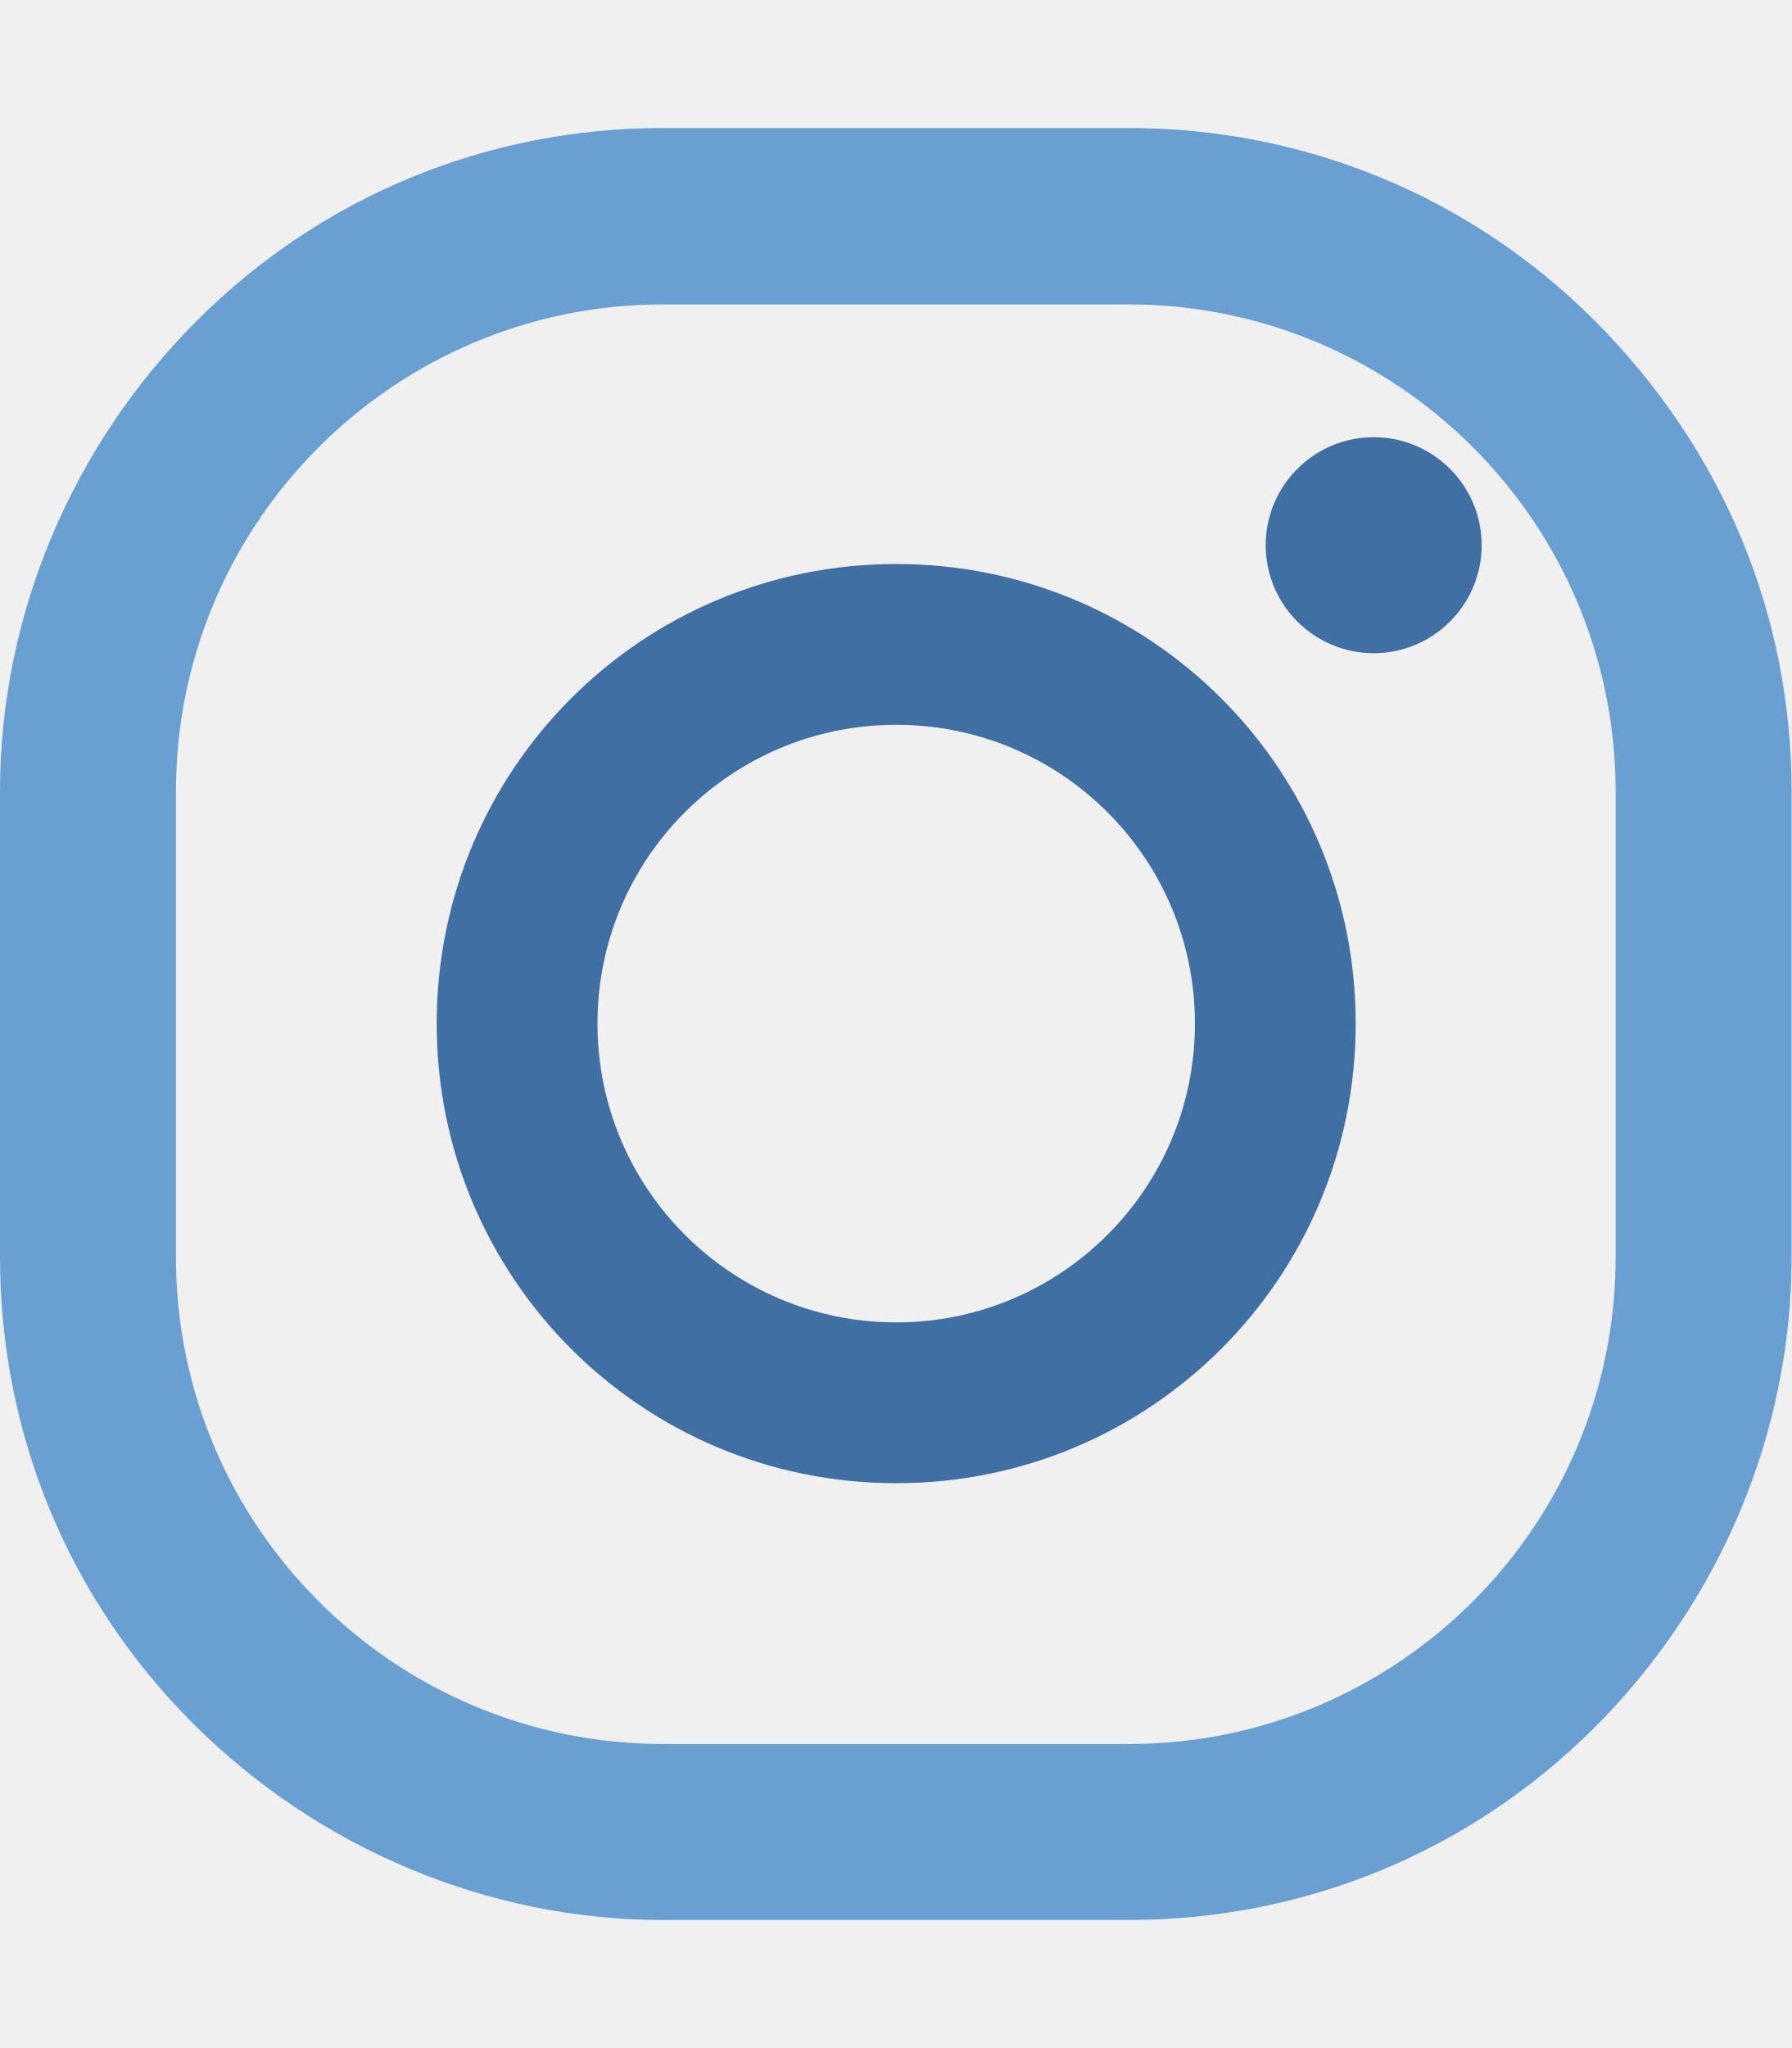
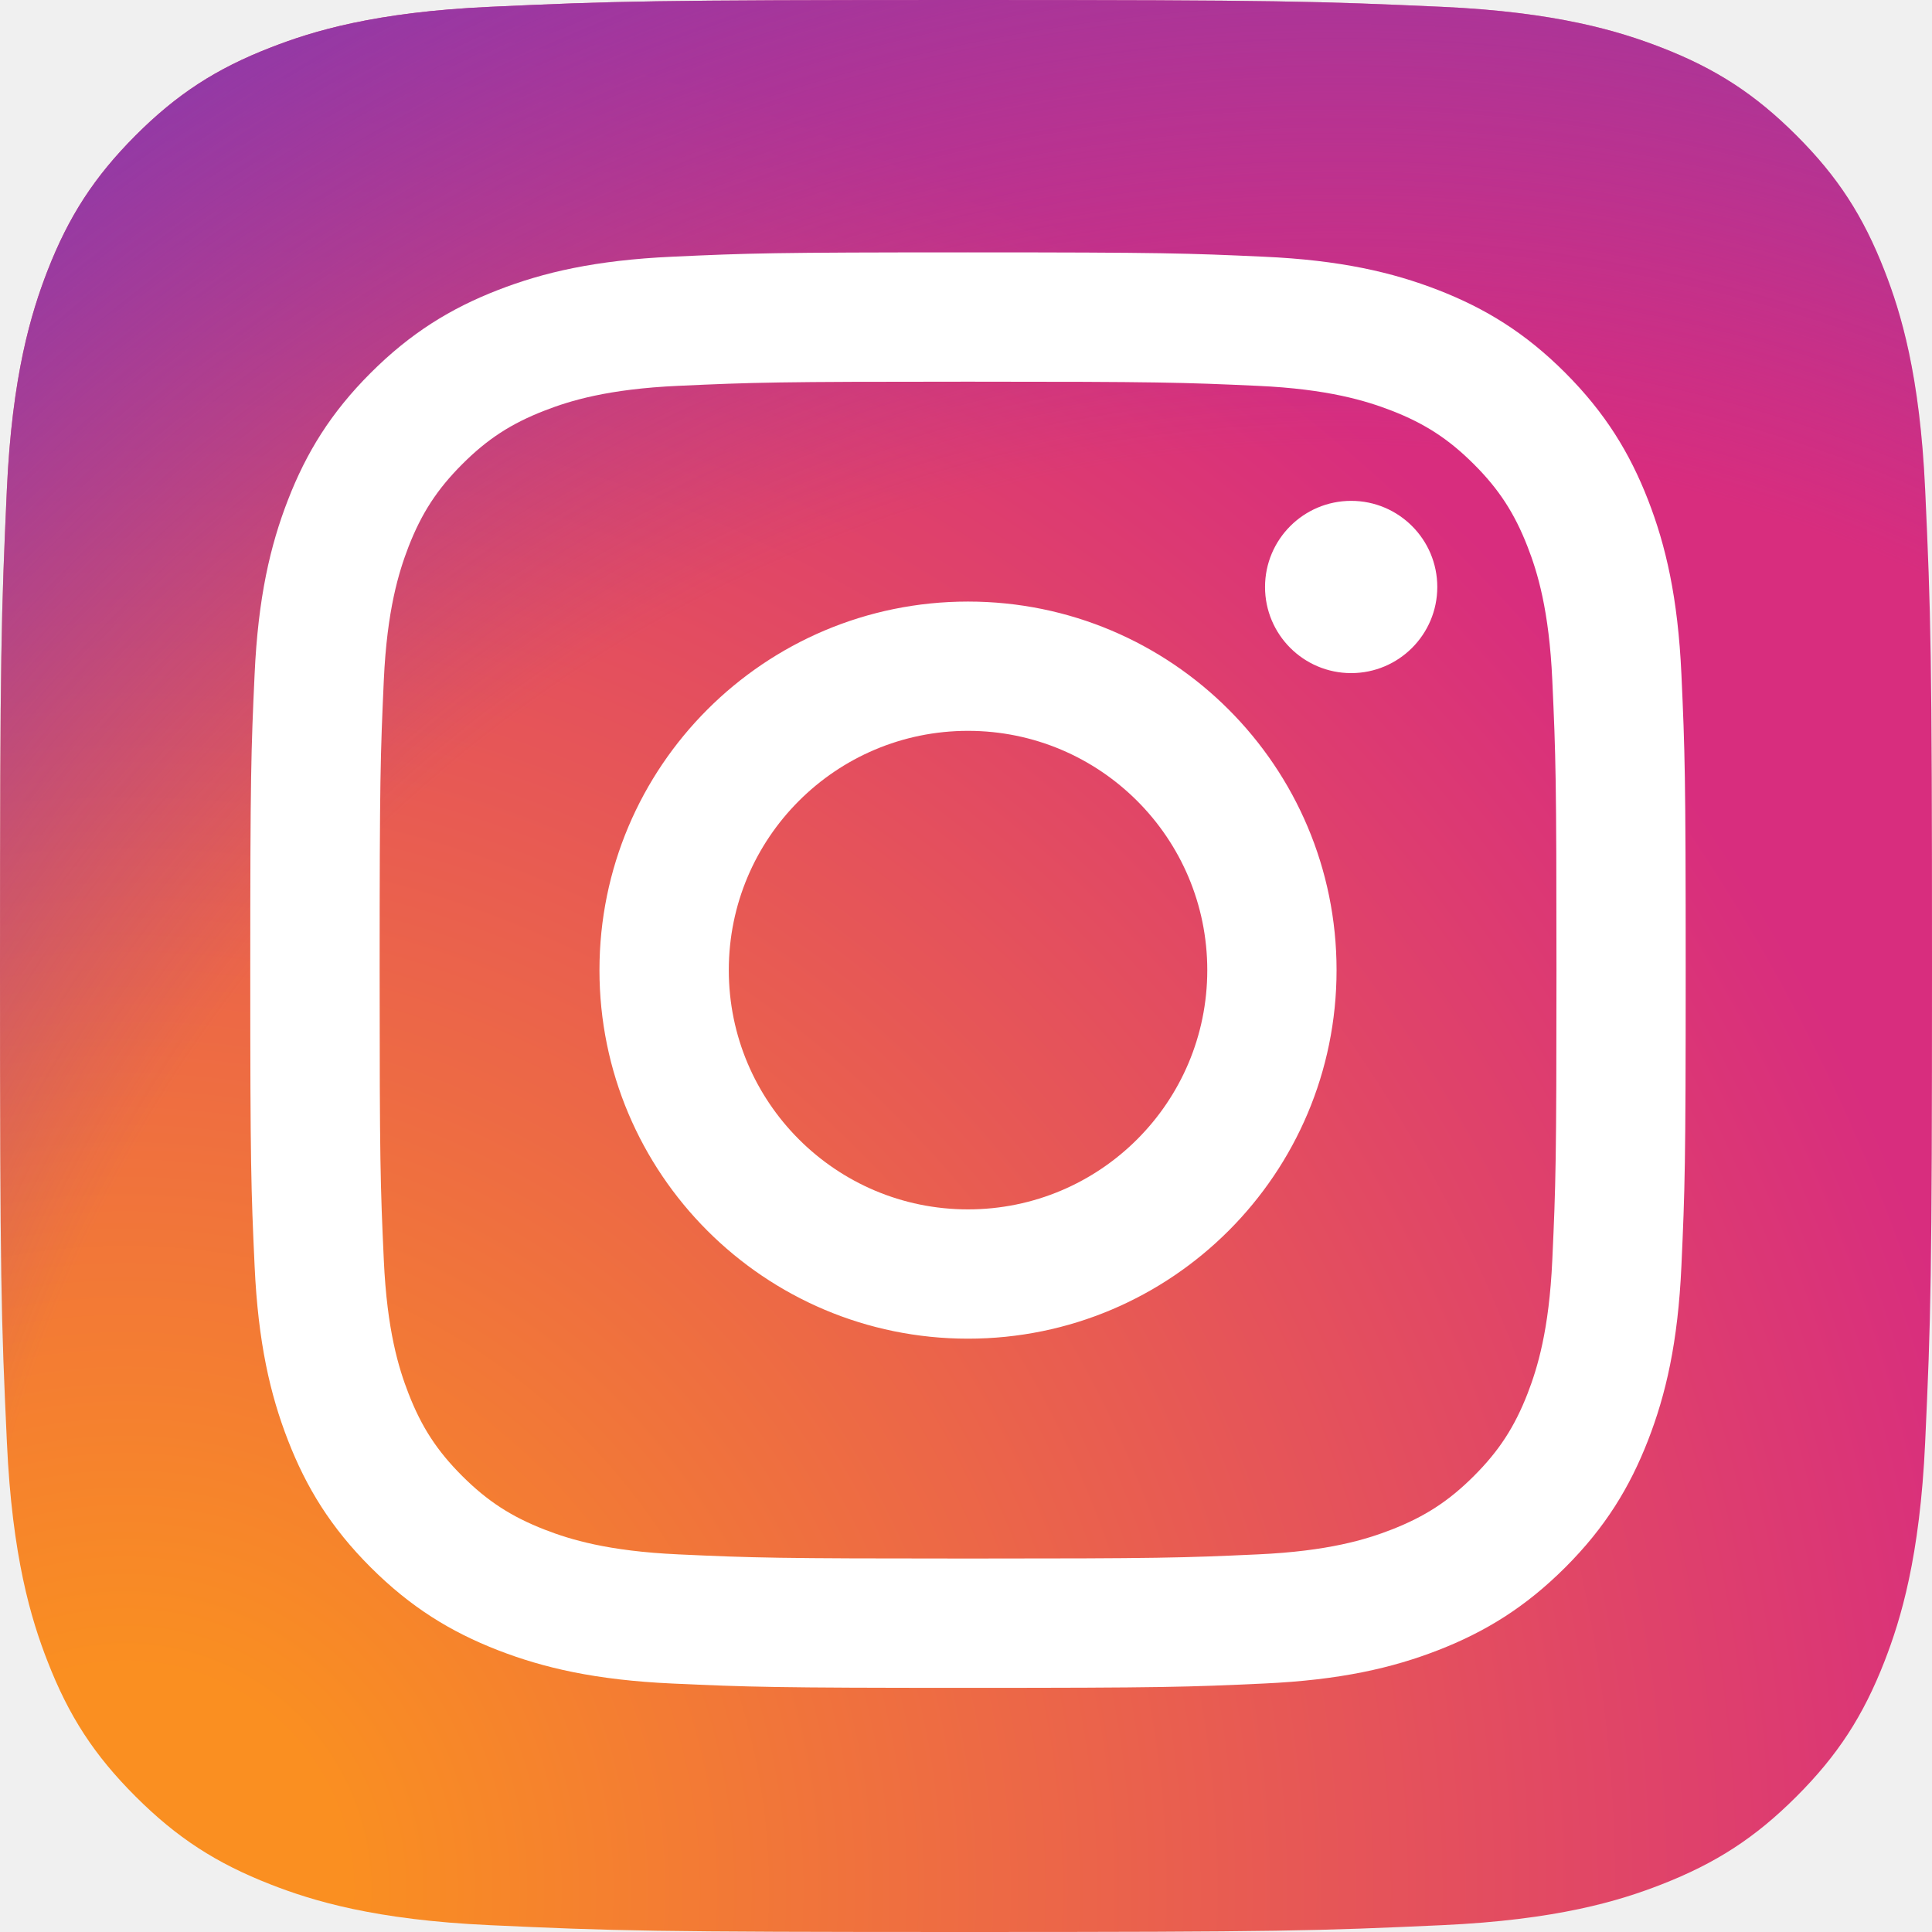
- <svg xmlns="http://www.w3.org/2000/svg" viewBox="0 0 448 512" aria-hidden="true">
-   <path fill="#3f6fa3" d="M224.1 141c-63.6 0-114.9 51.3-114.9 114.9s51.3 114.9 114.9 114.9S339 319.5 339 255.9 287.7 141 224.1 141zm0 189.6c-41.2 0-74.7-33.4-74.7-74.7s33.4-74.7 74.7-74.7 74.7 33.4 74.7 74.7-33.5 74.7-74.7 74.7zm146.4-194.3c0 14.9-12.1 27-27 27-14.9 0-27-12.1-27-27s12.1-27 27-27 27 12.1 27 27z" />
-   <path fill="#6a9fd2" d="M398.8 80.2C367.4 48.8 325.9 32 282.2 32H165.8C122.1 32 80.6 48.8 49.2 80.2S0 154.1 0 197.8v116.4c0 43.7 16.8 85.2 48.2 116.6S122.1 480 165.8 480h116.4c43.7 0 85.2-16.8 116.6-48.2S448 358 448 314.3V197.9c0-43.7-16.8-85.2-49.2-117.7zM404 314.3c0 67.2-54.6 121.7-121.7 121.7H165.8C98.6 436 44 381.5 44 314.3V197.9C44 130.7 98.6 76.1 165.8 76.1h116.4C349.4 76.1 404 130.7 404 197.9v116.4z" />
+ <svg xmlns="http://www.w3.org/2000/svg" width="800px" height="800px" viewBox="0 0 3364.7 3364.7">
+   <defs>
+     <radialGradient id="0" cx="217.76" cy="3290.99" r="4271.92" gradientUnits="userSpaceOnUse">
+       <stop offset=".09" stop-color="#fa8f21" />
+       <stop offset=".78" stop-color="#d82d7e" />
+     </radialGradient>
+     <radialGradient id="1" cx="2330.61" cy="3182.95" r="3759.33" gradientUnits="userSpaceOnUse">
+       <stop offset=".64" stop-color="#8c3aaa" stop-opacity="0" />
+       <stop offset="1" stop-color="#8c3aaa" />
+     </radialGradient>
+   </defs>
+   <path d="M853.2,3352.8c-200.1-9.1-308.8-42.4-381.1-70.6-95.8-37.3-164.1-81.7-236-153.5S119.7,2988.6,82.6,2892.8c-28.2-72.3-61.5-181-70.6-381.1C2,2295.4,0,2230.5,0,1682.5s2.2-612.8,11.9-829.3C21,653.1,54.5,544.6,82.5,472.1,119.8,376.3,164.3,308,236,236c71.8-71.8,140.1-116.4,236-153.5C544.3,54.3,653,21,853.1,11.9,1069.5,2,1134.5,0,1682.3,0c548,0,612.8,2.2,829.3,11.9,200.1,9.1,308.6,42.6,381.1,70.6,95.8,37.1,164.1,81.7,236,153.5s116.2,140.2,153.5,236c28.2,72.3,61.5,181,70.6,381.1,9.9,216.5,11.9,281.3,11.9,829.3,0,547.8-2,612.8-11.9,829.3-9.1,200.1-42.6,308.8-70.6,381.1-37.3,95.8-81.7,164.1-153.5,235.9s-140.2,116.2-236,153.5c-72.3,28.2-181,61.5-381.1,70.6-216.3,9.9-281.3,11.9-829.3,11.9-547.8,0-612.8-1.9-829.1-11.9" fill="url(#0)" />
+   <path d="M853.2,3352.8c-200.1-9.1-308.8-42.4-381.1-70.6-95.8-37.3-164.1-81.7-236-153.5S119.7,2988.6,82.6,2892.8c-28.2-72.3-61.5-181-70.6-381.1C2,2295.4,0,2230.5,0,1682.5s2.2-612.8,11.9-829.3C21,653.1,54.5,544.6,82.5,472.1,119.8,376.3,164.3,308,236,236c71.8-71.8,140.1-116.4,236-153.5C544.3,54.3,653,21,853.1,11.9,1069.5,2,1134.5,0,1682.3,0c548,0,612.8,2.2,829.3,11.9,200.1,9.1,308.6,42.6,381.1,70.6,95.8,37.1,164.1,81.7,236,153.5s116.2,140.2,153.5,236c28.2,72.3,61.5,181,70.6,381.1,9.9,216.5,11.9,281.3,11.9,829.3,0,547.8-2,612.8-11.9,829.3-9.1,200.1-42.6,308.8-70.6,381.1-37.3,95.8-81.7,164.1-153.5,235.9s-140.2,116.2-236,153.5c-72.3,28.2-181,61.5-381.1,70.6-216.3,9.9-281.3,11.9-829.3,11.9-547.8,0-612.8-1.9-829.1-11.9" fill="url(#1)" />
+   <path d="M1269.25,1689.52c0-230.11,186.49-416.7,416.6-416.7s416.7,186.59,416.7,416.7-186.59,416.7-416.7,416.7-416.6-186.59-416.6-416.7m-225.26,0c0,354.5,287.36,641.86,641.86,641.86s641.86-287.36,641.86-641.86-287.36-641.86-641.86-641.86S1044,1335,1044,1689.52m1159.13-667.31a150,150,0,1,0,150.06-149.94h-0.06a150.07,150.07,0,0,0-150,149.94M1180.85,2707c-121.87-5.55-188.11-25.85-232.13-43-58.36-22.72-100-49.78-143.78-93.5s-70.88-85.32-93.5-143.68c-17.16-44-37.46-110.26-43-232.13-6.06-131.76-7.27-171.34-7.27-505.15s1.31-373.28,7.27-505.15c5.55-121.87,26-188,43-232.13,22.72-58.36,49.78-100,93.5-143.78s85.32-70.88,143.78-93.5c44-17.16,110.26-37.46,232.13-43,131.76-6.06,171.34-7.27,505-7.27S2059.13,666,2191,672c121.87,5.55,188,26,232.13,43,58.36,22.62,100,49.78,143.78,93.5s70.78,85.42,93.5,143.78c17.16,44,37.46,110.26,43,232.13,6.06,131.87,7.27,171.34,7.27,505.15s-1.21,373.28-7.27,505.15c-5.55,121.87-25.95,188.11-43,232.13-22.72,58.36-49.78,100-93.5,143.68s-85.42,70.78-143.78,93.5c-44,17.16-110.26,37.46-232.13,43-131.76,6.06-171.34,7.27-505.15,7.27s-373.28-1.21-505-7.27M1170.5,447.09c-133.07,6.06-224,27.16-303.41,58.06-82.19,31.91-151.86,74.72-221.43,144.18S533.39,788.47,501.48,870.76c-30.9,79.46-52,170.34-58.06,303.41-6.16,133.28-7.57,175.89-7.57,515.35s1.41,382.07,7.57,515.35c6.06,133.08,27.16,223.95,58.06,303.41,31.91,82.19,74.62,152,144.18,221.43s139.14,112.18,221.43,144.18c79.56,30.9,170.34,52,303.41,58.06,133.35,6.06,175.89,7.57,515.35,7.57s382.07-1.41,515.35-7.57c133.08-6.06,223.95-27.16,303.41-58.06,82.19-32,151.86-74.72,221.43-144.18s112.18-139.24,144.18-221.43c30.9-79.46,52.1-170.34,58.06-303.41,6.06-133.38,7.47-175.89,7.47-515.35s-1.41-382.07-7.47-515.35c-6.06-133.08-27.16-224-58.06-303.41-32-82.19-74.72-151.86-144.18-221.43S2586.8,537.06,2504.71,505.15c-79.56-30.9-170.44-52.1-303.41-58.06C2068,441,2025.41,439.52,1686,439.52s-382.1,1.41-515.45,7.57" fill="#ffffff" />
</svg>
